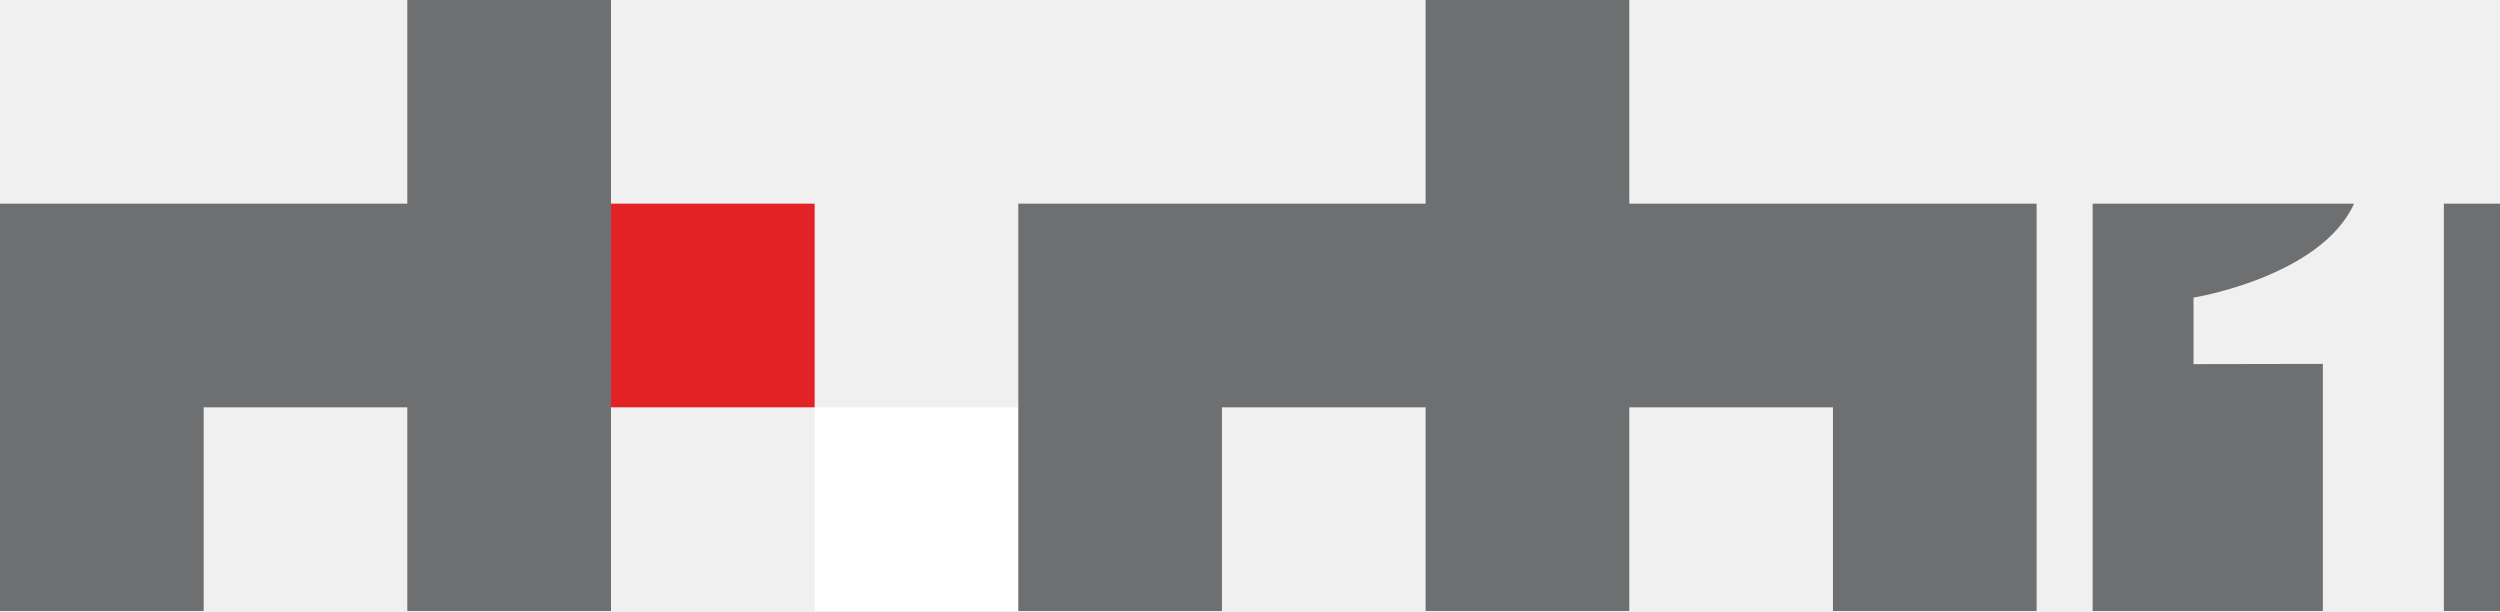
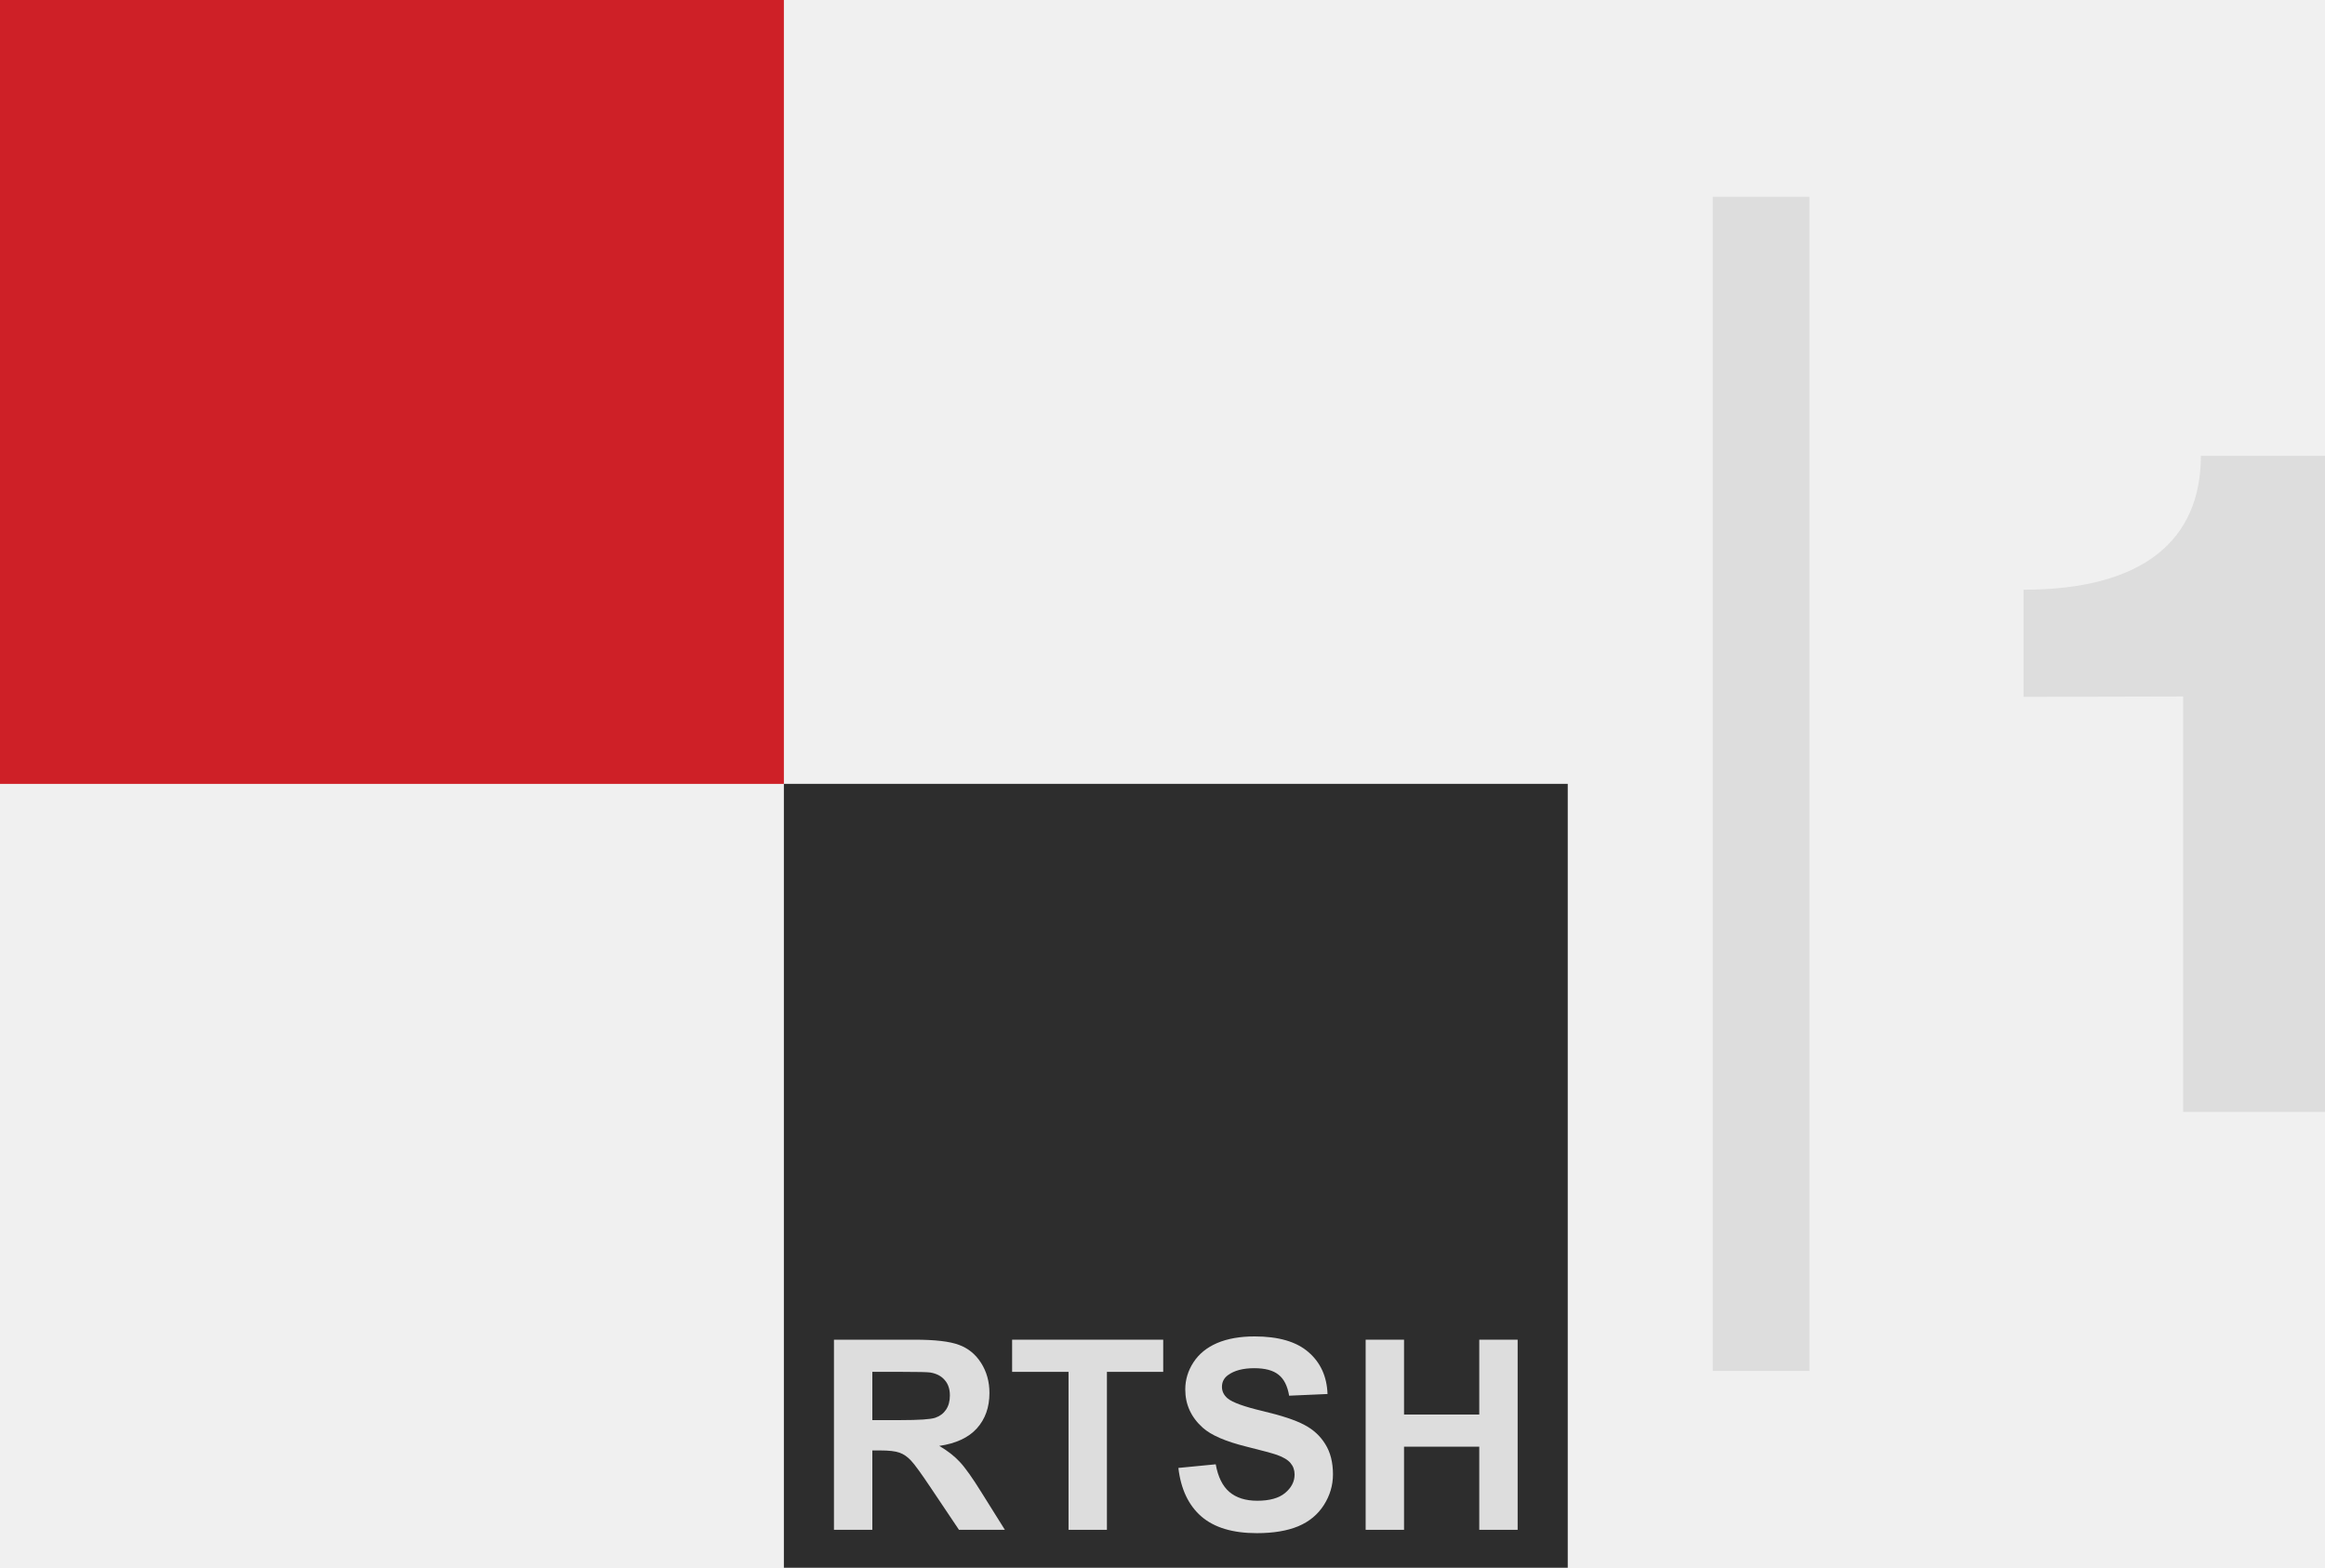
- <svg xmlns="http://www.w3.org/2000/svg" version="1.1" viewBox="0 0 743.24 181.65" xml:space="preserve">
-   <defs>
-     <clipPath id="a">
-       <path d="M 0,79.125 H 348.47 V 0 H 0 Z" />
-     </clipPath>
-   </defs>
-   <g transform="matrix(1.3333 0 0 -1.3333 167.68 143.57)">
-     <path d="m55.886 16.856h-45.413v45.413h45.413z" fill="#e32225" />
-     <path d="m55.886-28.557h45.413v45.413h-45.413z" fill="#fff" />
-     <g transform="matrix(1.7218,0,0,1.7218,-34.94,107.68)">
-       <path d="m0 0v-26.375h-52.75v-52.75h26.375v26.375h26.375v-26.375h26.375v79.125z" fill="#6d6f71" />
-     </g>
-     <g transform="matrix(1.7218,0,0,1.7218,192.12,107.68)">
-       <path d="m0 0v-26.375h-52.75v-52.75h26.375v26.375h26.375v-26.375h26.375v26.375h26.375v-26.375h26.375v52.75h-52.75v26.375z" fill="#6d6f71" />
-     </g>
-     <g transform="matrix(1.7218,0,0,1.7218,-125.77,-28.557)">
-       <g clip-path="url(#a)">
-         <g transform="translate(284.07,31.969)">
-           <path d="m0 0v8.614s16.458 2.667 20.791 12.167h-33.854v-52.75h29.813v32z" fill="#6d6f71" />
-         </g>
-         <path d="m316.49 0h7.271v52.75h-7.271z" fill="#6d6f71" />
-       </g>
-     </g>
+ <svg xmlns="http://www.w3.org/2000/svg" width="800" height="539.43" version="1.1" viewBox="0 0 800 539.43" xml:space="preserve">
+   <path d="m269.72 269.72h-269.72v-269.72h269.72z" fill="#ce2027" stroke-width="5.939" />
+   <path d="m269.72 539.43h269.72v-269.72h-269.72z" fill="#2d2d2d" stroke-width="5.939" />
+   <path d="m589.34 471.71h33.269v-403.98h-33.269z" fill="#ddd" stroke-width="5.92" />
+   <g transform="matrix(2.2848 0 0 2.2848 593.89 1219.5)" fill="#ddd" style="shape-inside:url(#rect841);white-space:pre" aria-label="RTSH">
+     <path d="m-134.34-303.36v-28.633h12.168q4.59 0 6.66 0.781 2.09 0.762 3.34 2.734 1.25 1.973 1.25 4.512 0 3.223-1.895 5.332-1.895 2.09-5.664 2.637 1.875 1.094 3.086 2.402 1.23 1.309 3.301 4.648l3.496 5.586h-6.914l-4.18-6.231q-2.227-3.34-3.047-4.199-0.82-0.879-1.738-1.191-0.918-0.332-2.91-0.332h-1.172v11.953zm5.781-16.523h4.277q4.16 0 5.195-0.352 1.035-0.352 1.621-1.211 0.586-0.859 0.586-2.148 0-1.445-0.781-2.324-0.762-0.898-2.168-1.133-0.703-0.098-4.219-0.098h-4.512z" />
+     <path d="m-99.012-303.36v-23.789h-8.496v-4.844h22.754v4.844h-8.477v23.789z" />
+     <path d="m-82.469-312.68 5.625-0.547q0.508 2.832 2.051 4.16 1.562 1.328 4.199 1.328 2.793 0 4.199-1.172 1.426-1.191 1.426-2.773 0-1.016-0.605-1.719-0.586-0.723-2.07-1.25-1.016-0.352-4.629-1.25-4.648-1.152-6.523-2.832-2.637-2.363-2.637-5.762 0-2.188 1.23-4.082 1.25-1.914 3.574-2.91 2.344-0.996 5.644-0.996 5.391 0 8.105 2.363 2.734 2.363 2.871 6.309l-5.781 0.254q-0.371-2.207-1.602-3.164-1.211-0.977-3.652-0.977-2.519 0-3.945 1.035-0.918 0.664-0.918 1.777 0 1.016 0.859 1.738 1.094 0.918 5.312 1.914 4.219 0.996 6.231 2.07 2.031 1.055 3.164 2.91 1.152 1.836 1.152 4.551 0 2.461-1.367 4.609-1.367 2.148-3.867 3.203-2.5 1.035-6.231 1.035-5.43 0-8.34-2.5-2.91-2.519-3.477-7.324z" />
+     <path d="m-54.266-303.36v-28.633h5.781v11.27h11.328v-11.27h5.781v28.633h-5.781v-12.52h-11.328v12.52z" />
  </g>
+   <path d="m757.29 156.84c0 29.158-20.026 46.069-61.015 46.069v36.865l54.913-0.131v142.95h48.812v-225.75z" fill="#ddd" stop-color="#000000" stroke-miterlimit="10" stroke-width="18.643" style="paint-order:stroke fill markers" />
</svg>
